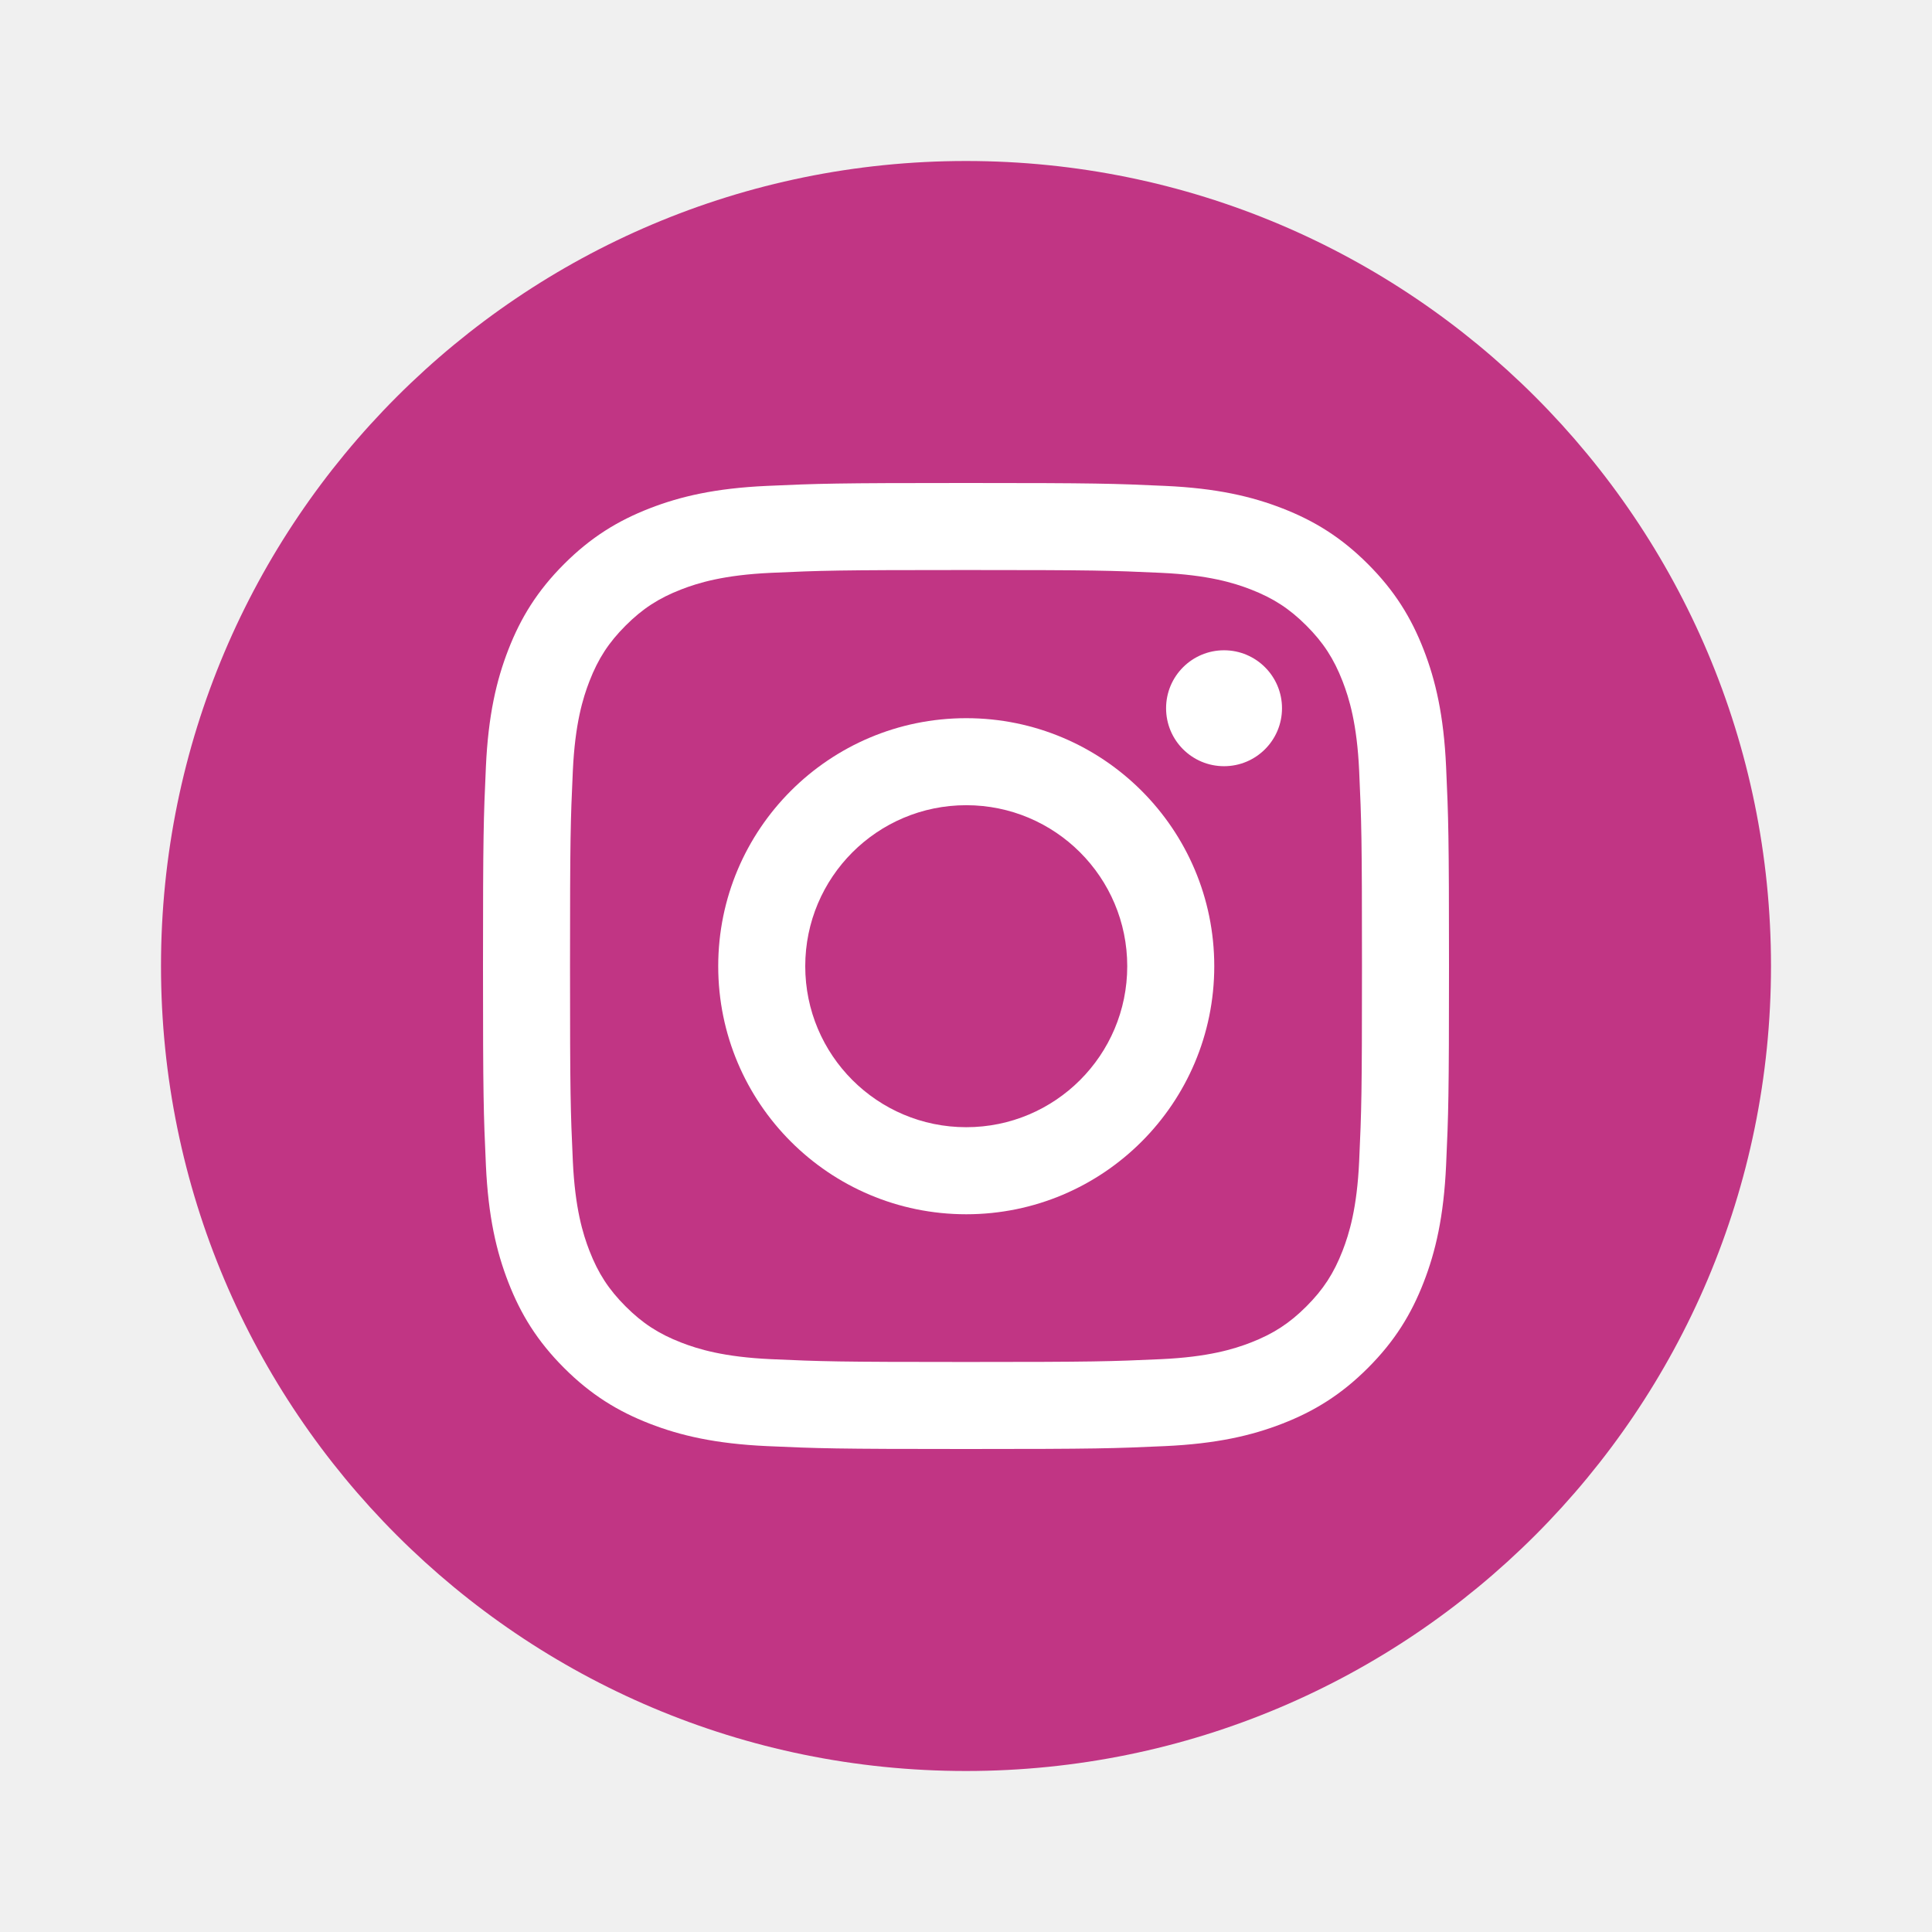
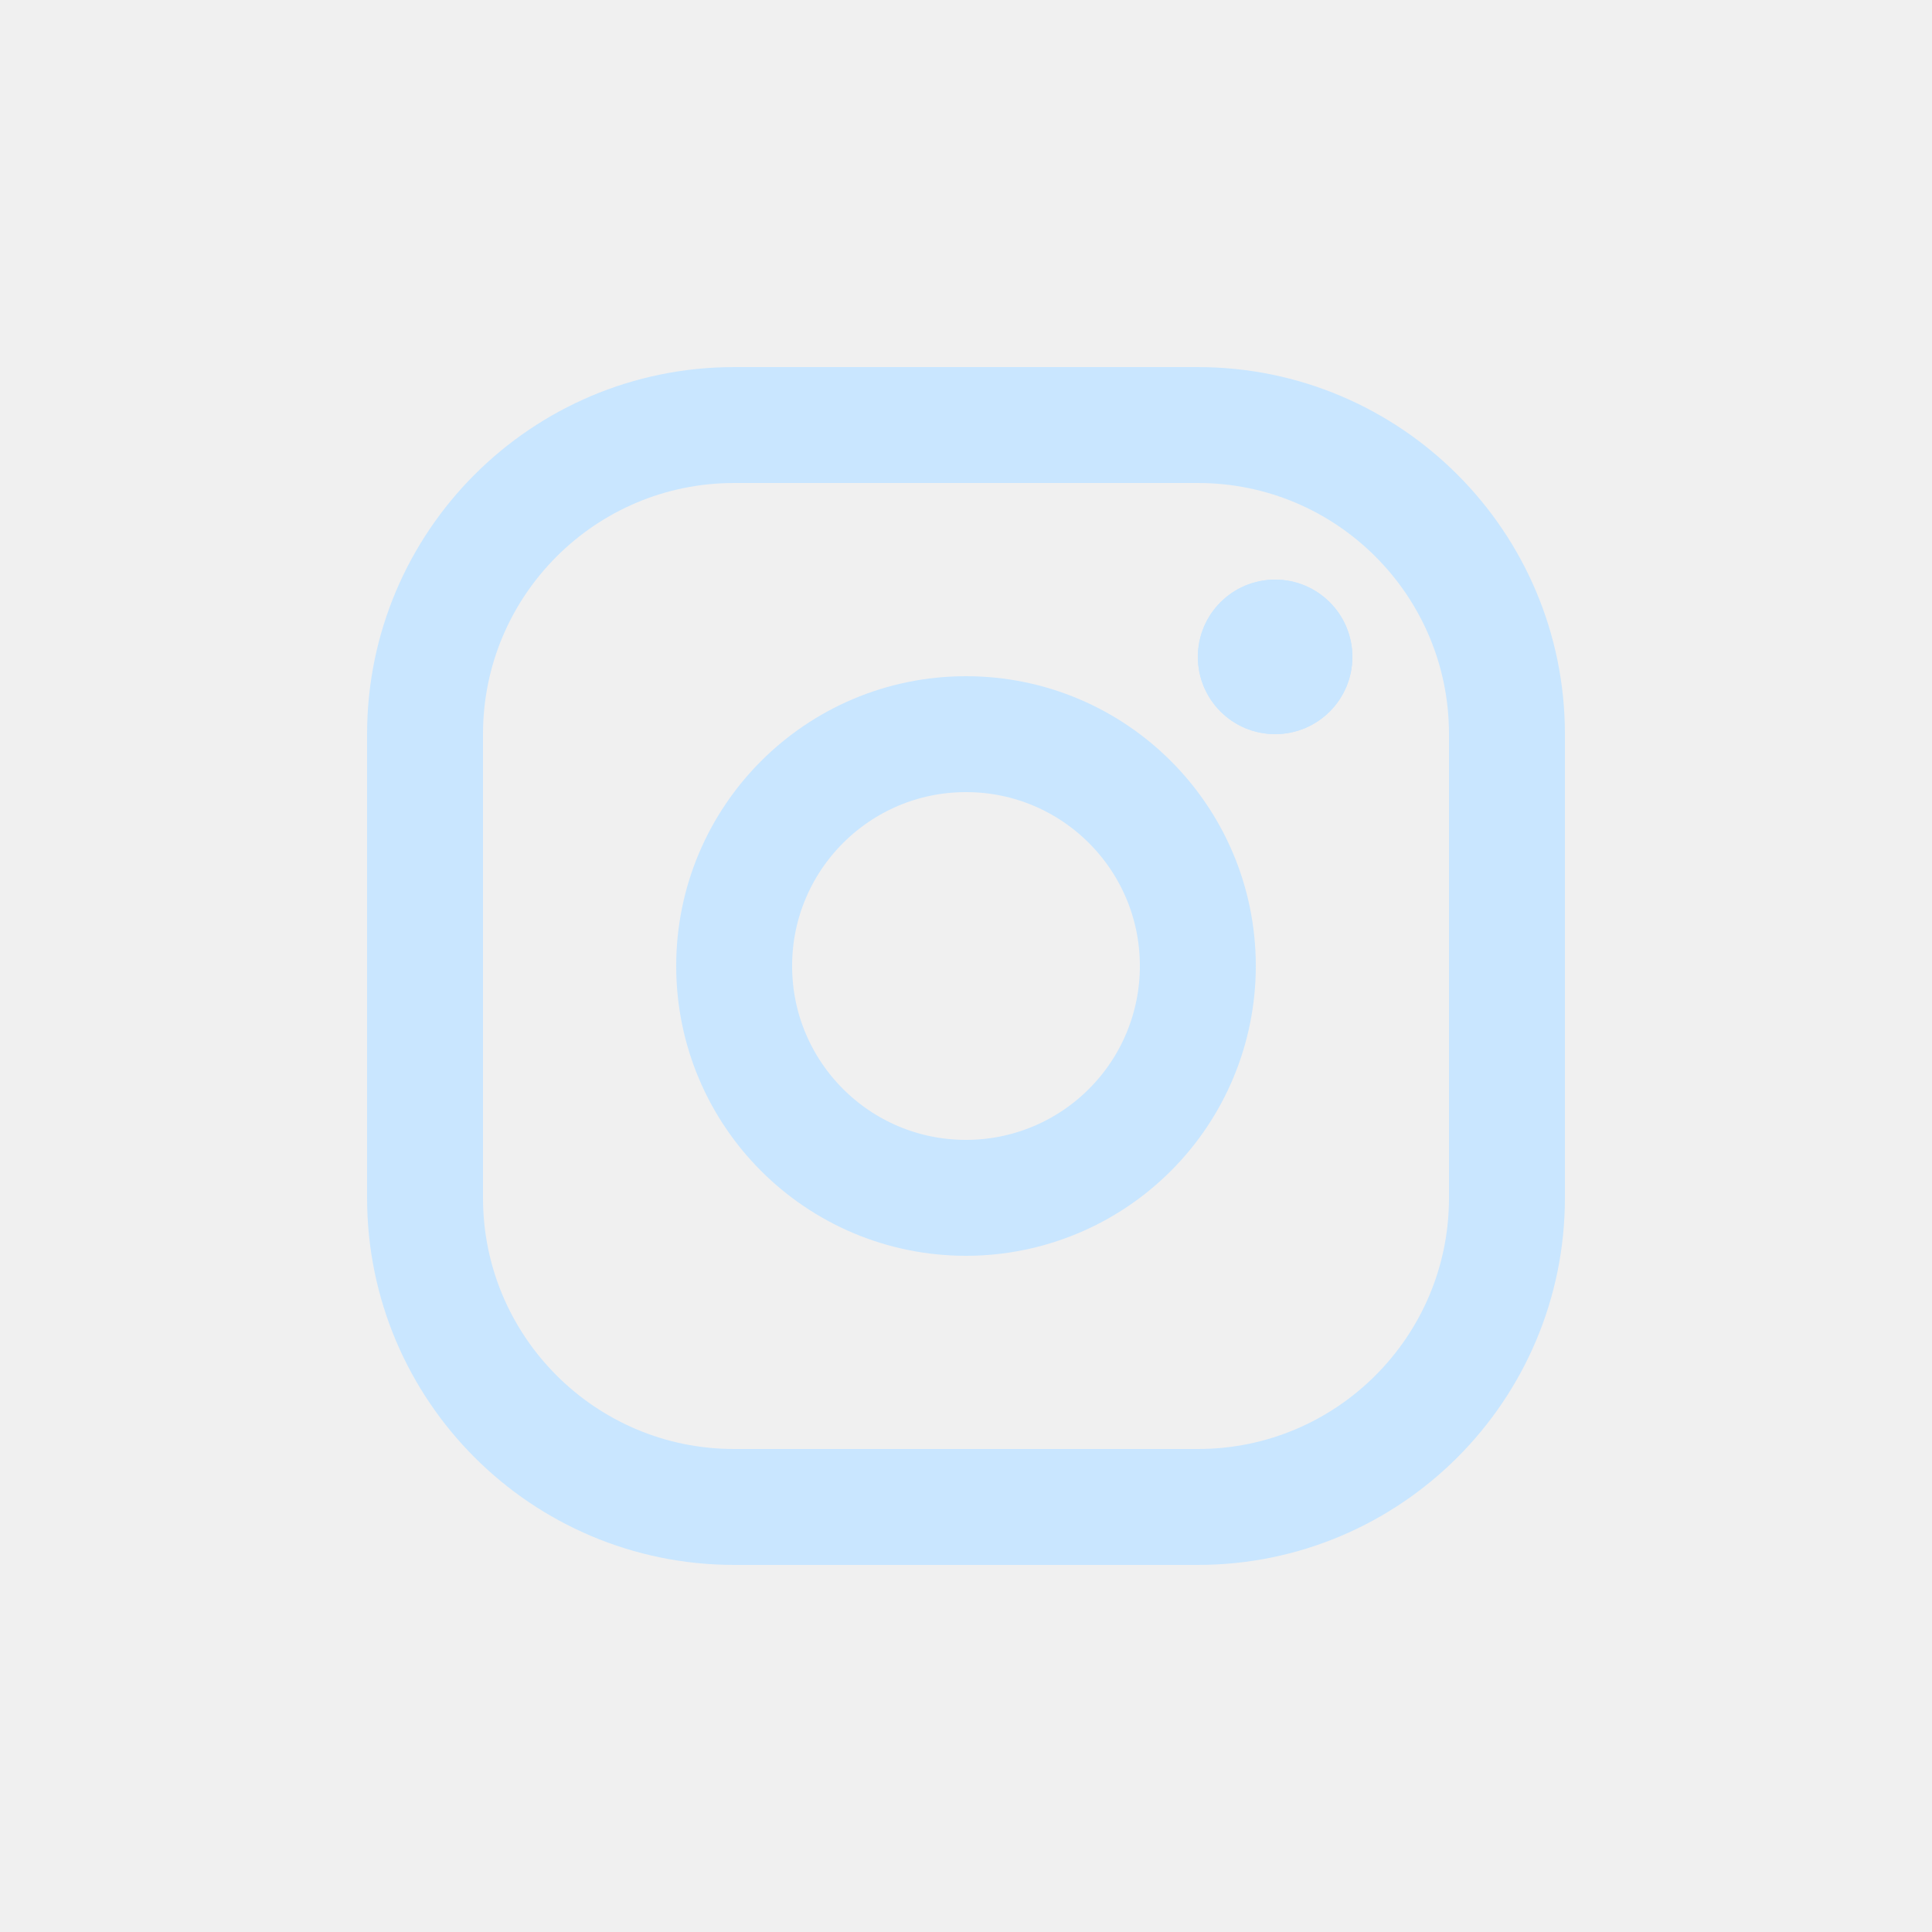
- <svg xmlns="http://www.w3.org/2000/svg" width="800px" height="800px" viewBox="0 0 48 48" fill="none">
-   <circle cx="24" cy="24" r="20" fill="#C13584" />
-   <path d="M24 14.162C27.204 14.162 27.584 14.174 28.849 14.232C30.019 14.286 30.654 14.481 31.077 14.645C31.637 14.863 32.037 15.123 32.457 15.543C32.877 15.963 33.137 16.363 33.355 16.923C33.519 17.346 33.715 17.981 33.768 19.151C33.826 20.416 33.838 20.796 33.838 24C33.838 27.204 33.826 27.584 33.768 28.849C33.715 30.019 33.519 30.654 33.355 31.077C33.137 31.637 32.877 32.037 32.457 32.457C32.037 32.877 31.637 33.137 31.077 33.355C30.654 33.519 30.019 33.714 28.849 33.768C27.584 33.825 27.204 33.838 24 33.838C20.796 33.838 20.416 33.825 19.151 33.768C17.981 33.714 17.346 33.519 16.923 33.355C16.363 33.137 15.963 32.877 15.543 32.457C15.123 32.037 14.863 31.637 14.645 31.077C14.481 30.654 14.286 30.019 14.232 28.849C14.174 27.584 14.162 27.204 14.162 24C14.162 20.796 14.174 20.416 14.232 19.151C14.286 17.981 14.481 17.346 14.645 16.923C14.863 16.363 15.123 15.963 15.543 15.543C15.963 15.123 16.363 14.863 16.923 14.645C17.346 14.481 17.981 14.286 19.151 14.232C20.416 14.174 20.796 14.162 24 14.162ZM24 12C20.741 12 20.332 12.014 19.052 12.072C17.775 12.13 16.903 12.333 16.14 12.63C15.35 12.937 14.681 13.347 14.014 14.014C13.347 14.681 12.937 15.35 12.63 16.14C12.333 16.903 12.13 17.775 12.072 19.052C12.014 20.332 12 20.741 12 24C12 27.259 12.014 27.668 12.072 28.948C12.13 30.225 12.333 31.097 12.63 31.86C12.937 32.65 13.347 33.319 14.014 33.986C14.681 34.653 15.35 35.063 16.14 35.37C16.903 35.667 17.775 35.869 19.052 35.928C20.332 35.986 20.741 36 24 36C27.259 36 27.668 35.986 28.948 35.928C30.225 35.869 31.097 35.667 31.86 35.37C32.65 35.063 33.319 34.653 33.986 33.986C34.653 33.319 35.063 32.65 35.37 31.86C35.667 31.097 35.87 30.225 35.928 28.948C35.986 27.668 36 27.259 36 24C36 20.741 35.986 20.332 35.928 19.052C35.87 17.775 35.667 16.903 35.37 16.14C35.063 15.35 34.653 14.681 33.986 14.014C33.319 13.347 32.65 12.937 31.86 12.63C31.097 12.333 30.225 12.13 28.948 12.072C27.668 12.014 27.259 12 24 12Z" fill="white" />
-   <path d="M24.006 17.843C20.603 17.843 17.844 20.602 17.844 24.005C17.844 27.409 20.603 30.168 24.006 30.168C27.409 30.168 30.168 27.409 30.168 24.005C30.168 20.602 27.409 17.843 24.006 17.843ZM24.006 28.005C21.797 28.005 20.006 26.215 20.006 24.005C20.006 21.796 21.797 20.005 24.006 20.005C26.215 20.005 28.006 21.796 28.006 24.005C28.006 26.215 26.215 28.005 24.006 28.005Z" fill="white" />
-   <path d="M31.851 17.596C31.851 18.392 31.206 19.036 30.411 19.036C29.615 19.036 28.971 18.392 28.971 17.596C28.971 16.801 29.615 16.156 30.411 16.156C31.206 16.156 31.851 16.801 31.851 17.596Z" fill="white" />
+ <svg xmlns="http://www.w3.org/2000/svg" width="800px" height="800px" viewBox="0 -0.5 25 25" fill="none">
+   <path fill-rule="evenodd" clip-rule="evenodd" d="M15.5 5H9.5C7.291 5 5.5 6.791 5.5 9V15C5.5 17.209 7.291 19 9.5 19H15.5C17.709 19 19.5 17.209 19.5 15V9C19.5 6.791 17.709 5 15.5 5Z" stroke="#c9e6ff" stroke-width="1.5" stroke-linecap="round" stroke-linejoin="round" />
+   <path fill-rule="evenodd" clip-rule="evenodd" d="M12.5 15C10.843 15 9.5 13.657 9.5 12C9.5 10.343 10.843 9 12.5 9C14.157 9 15.5 10.343 15.5 12C15.5 12.796 15.184 13.559 14.621 14.121C14.059 14.684 13.296 15 12.5 15Z" stroke="#c9e6ff" stroke-width="1.5" stroke-linecap="round" stroke-linejoin="round" />
+   <rect x="15.5" y="9" width="2" height="2" rx="1" transform="rotate(-90 15.5 9)" fill="#c9e6ff" />
+   <rect x="16" y="8.5" width="1" height="1" rx="0.5" transform="rotate(-90 16 8.5)" stroke="#c9e6ff" stroke-linecap="round" />
</svg>
